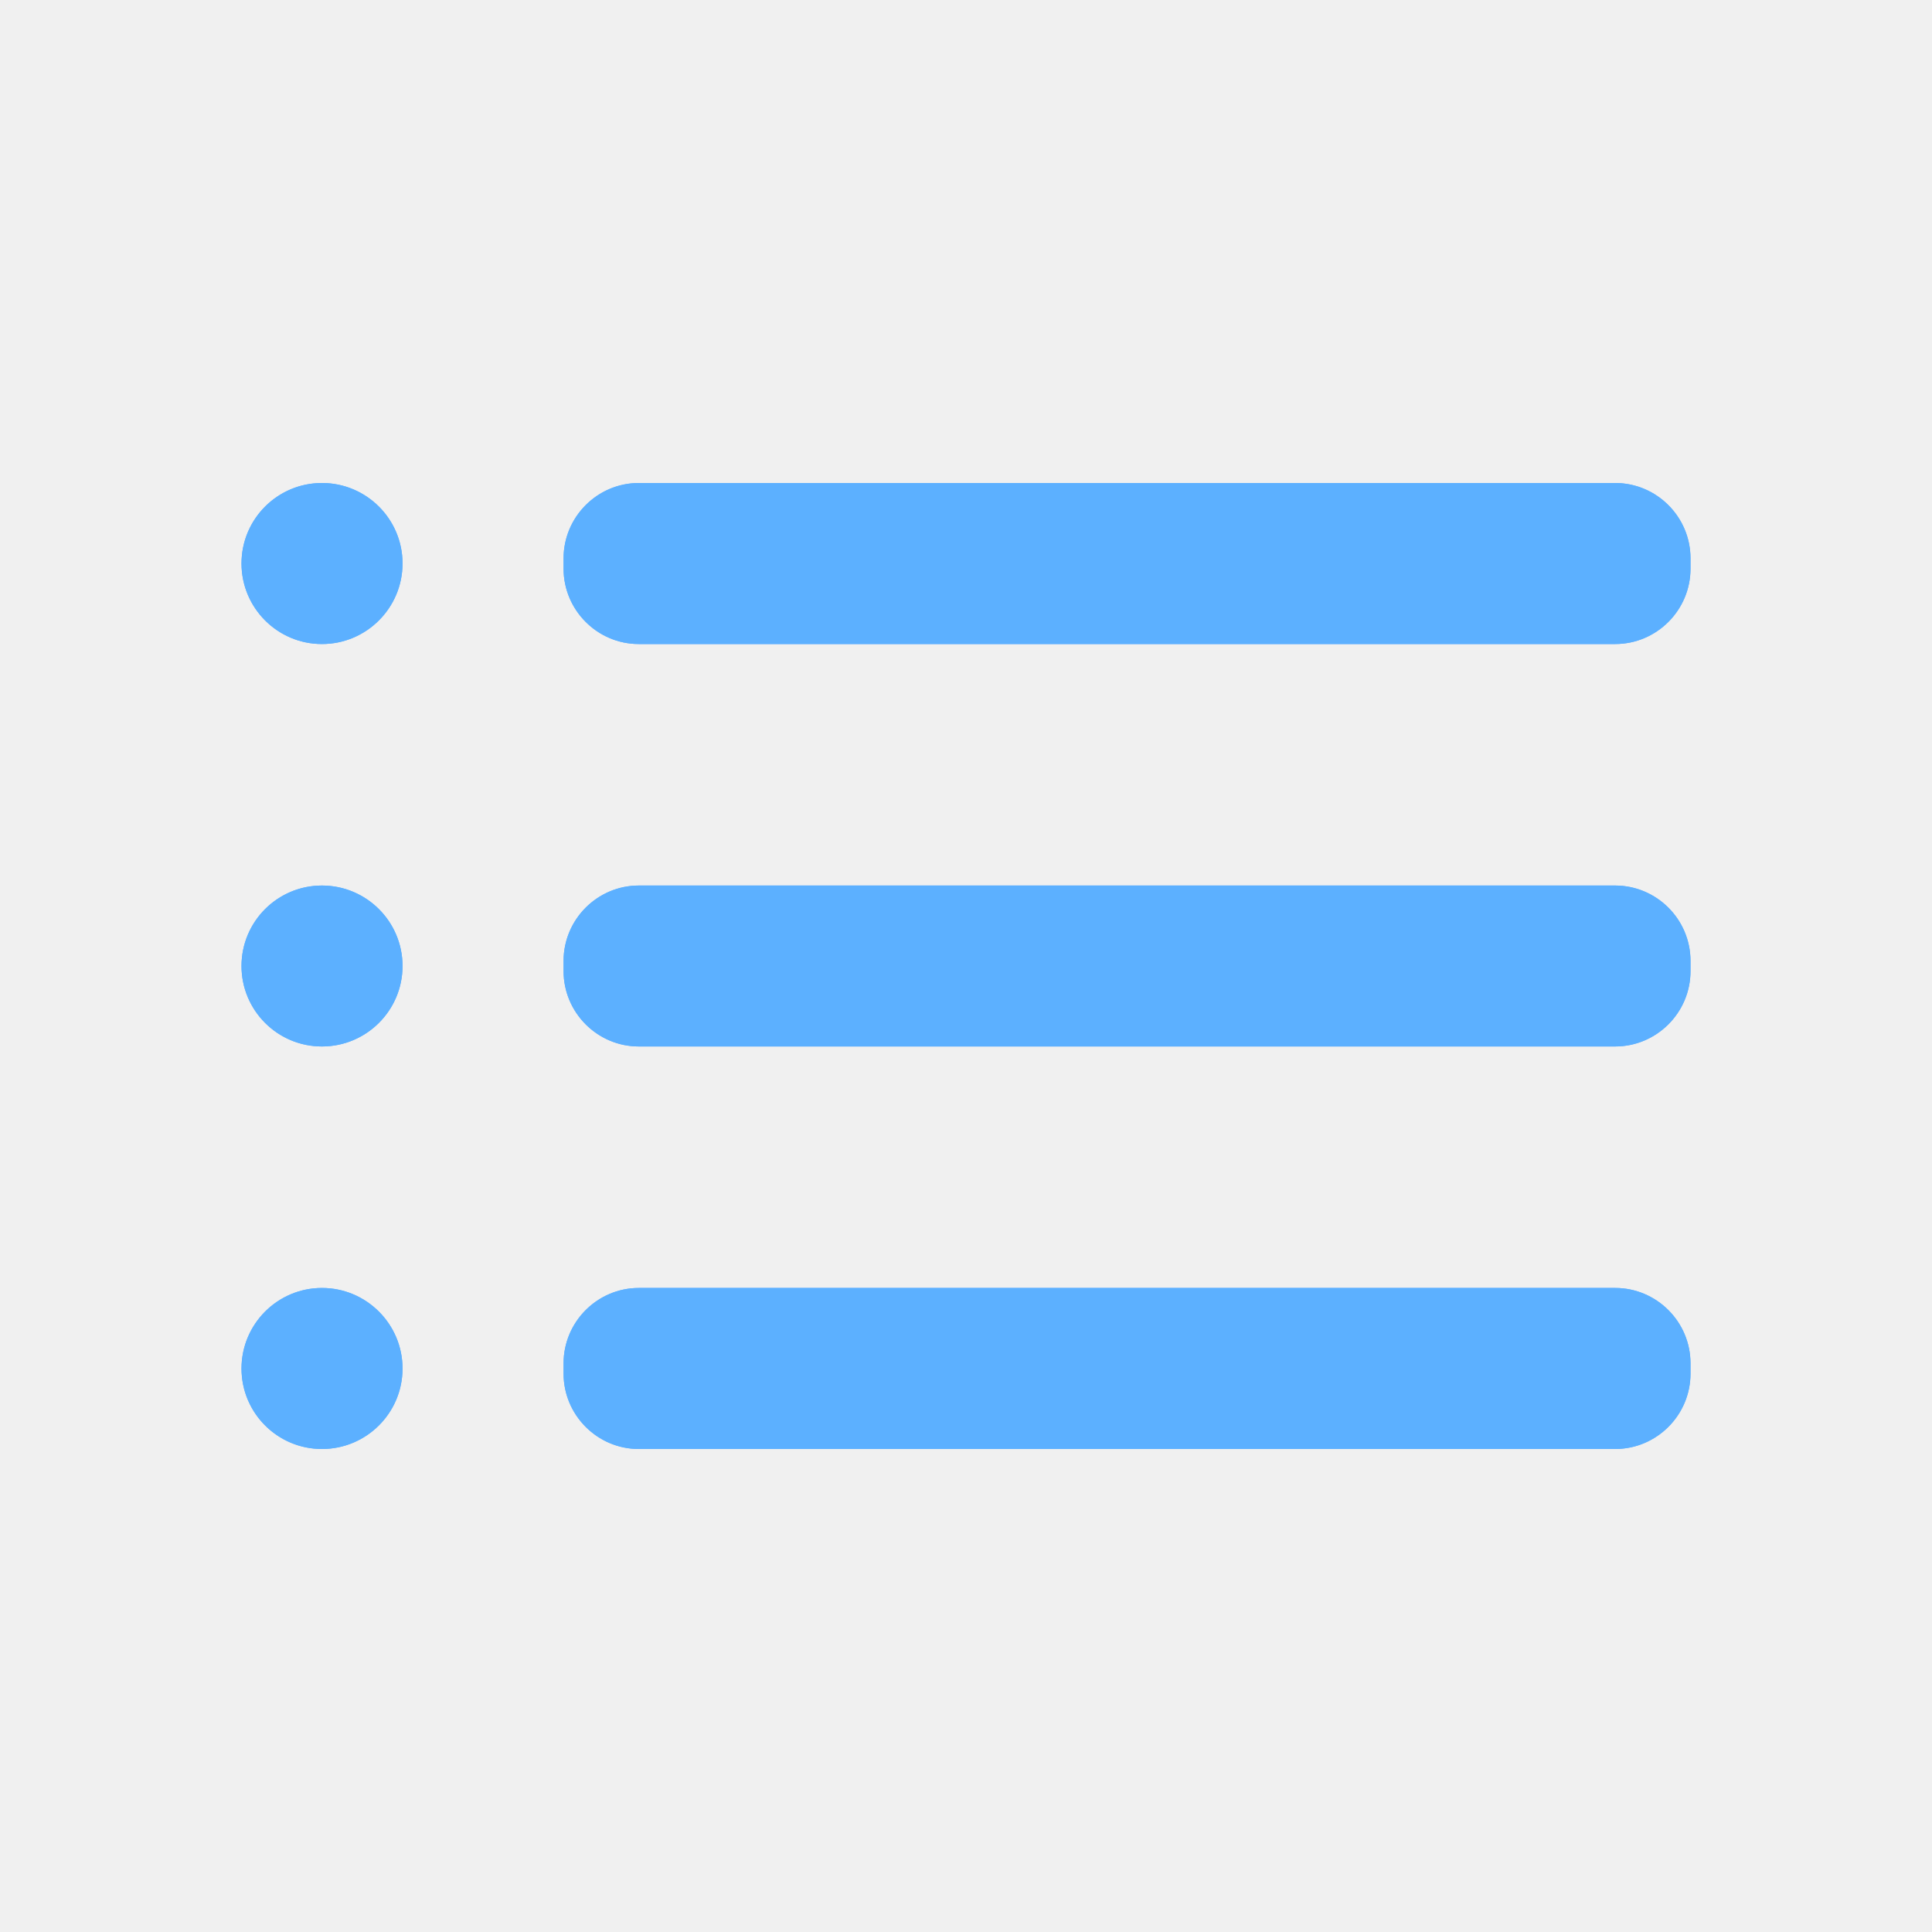
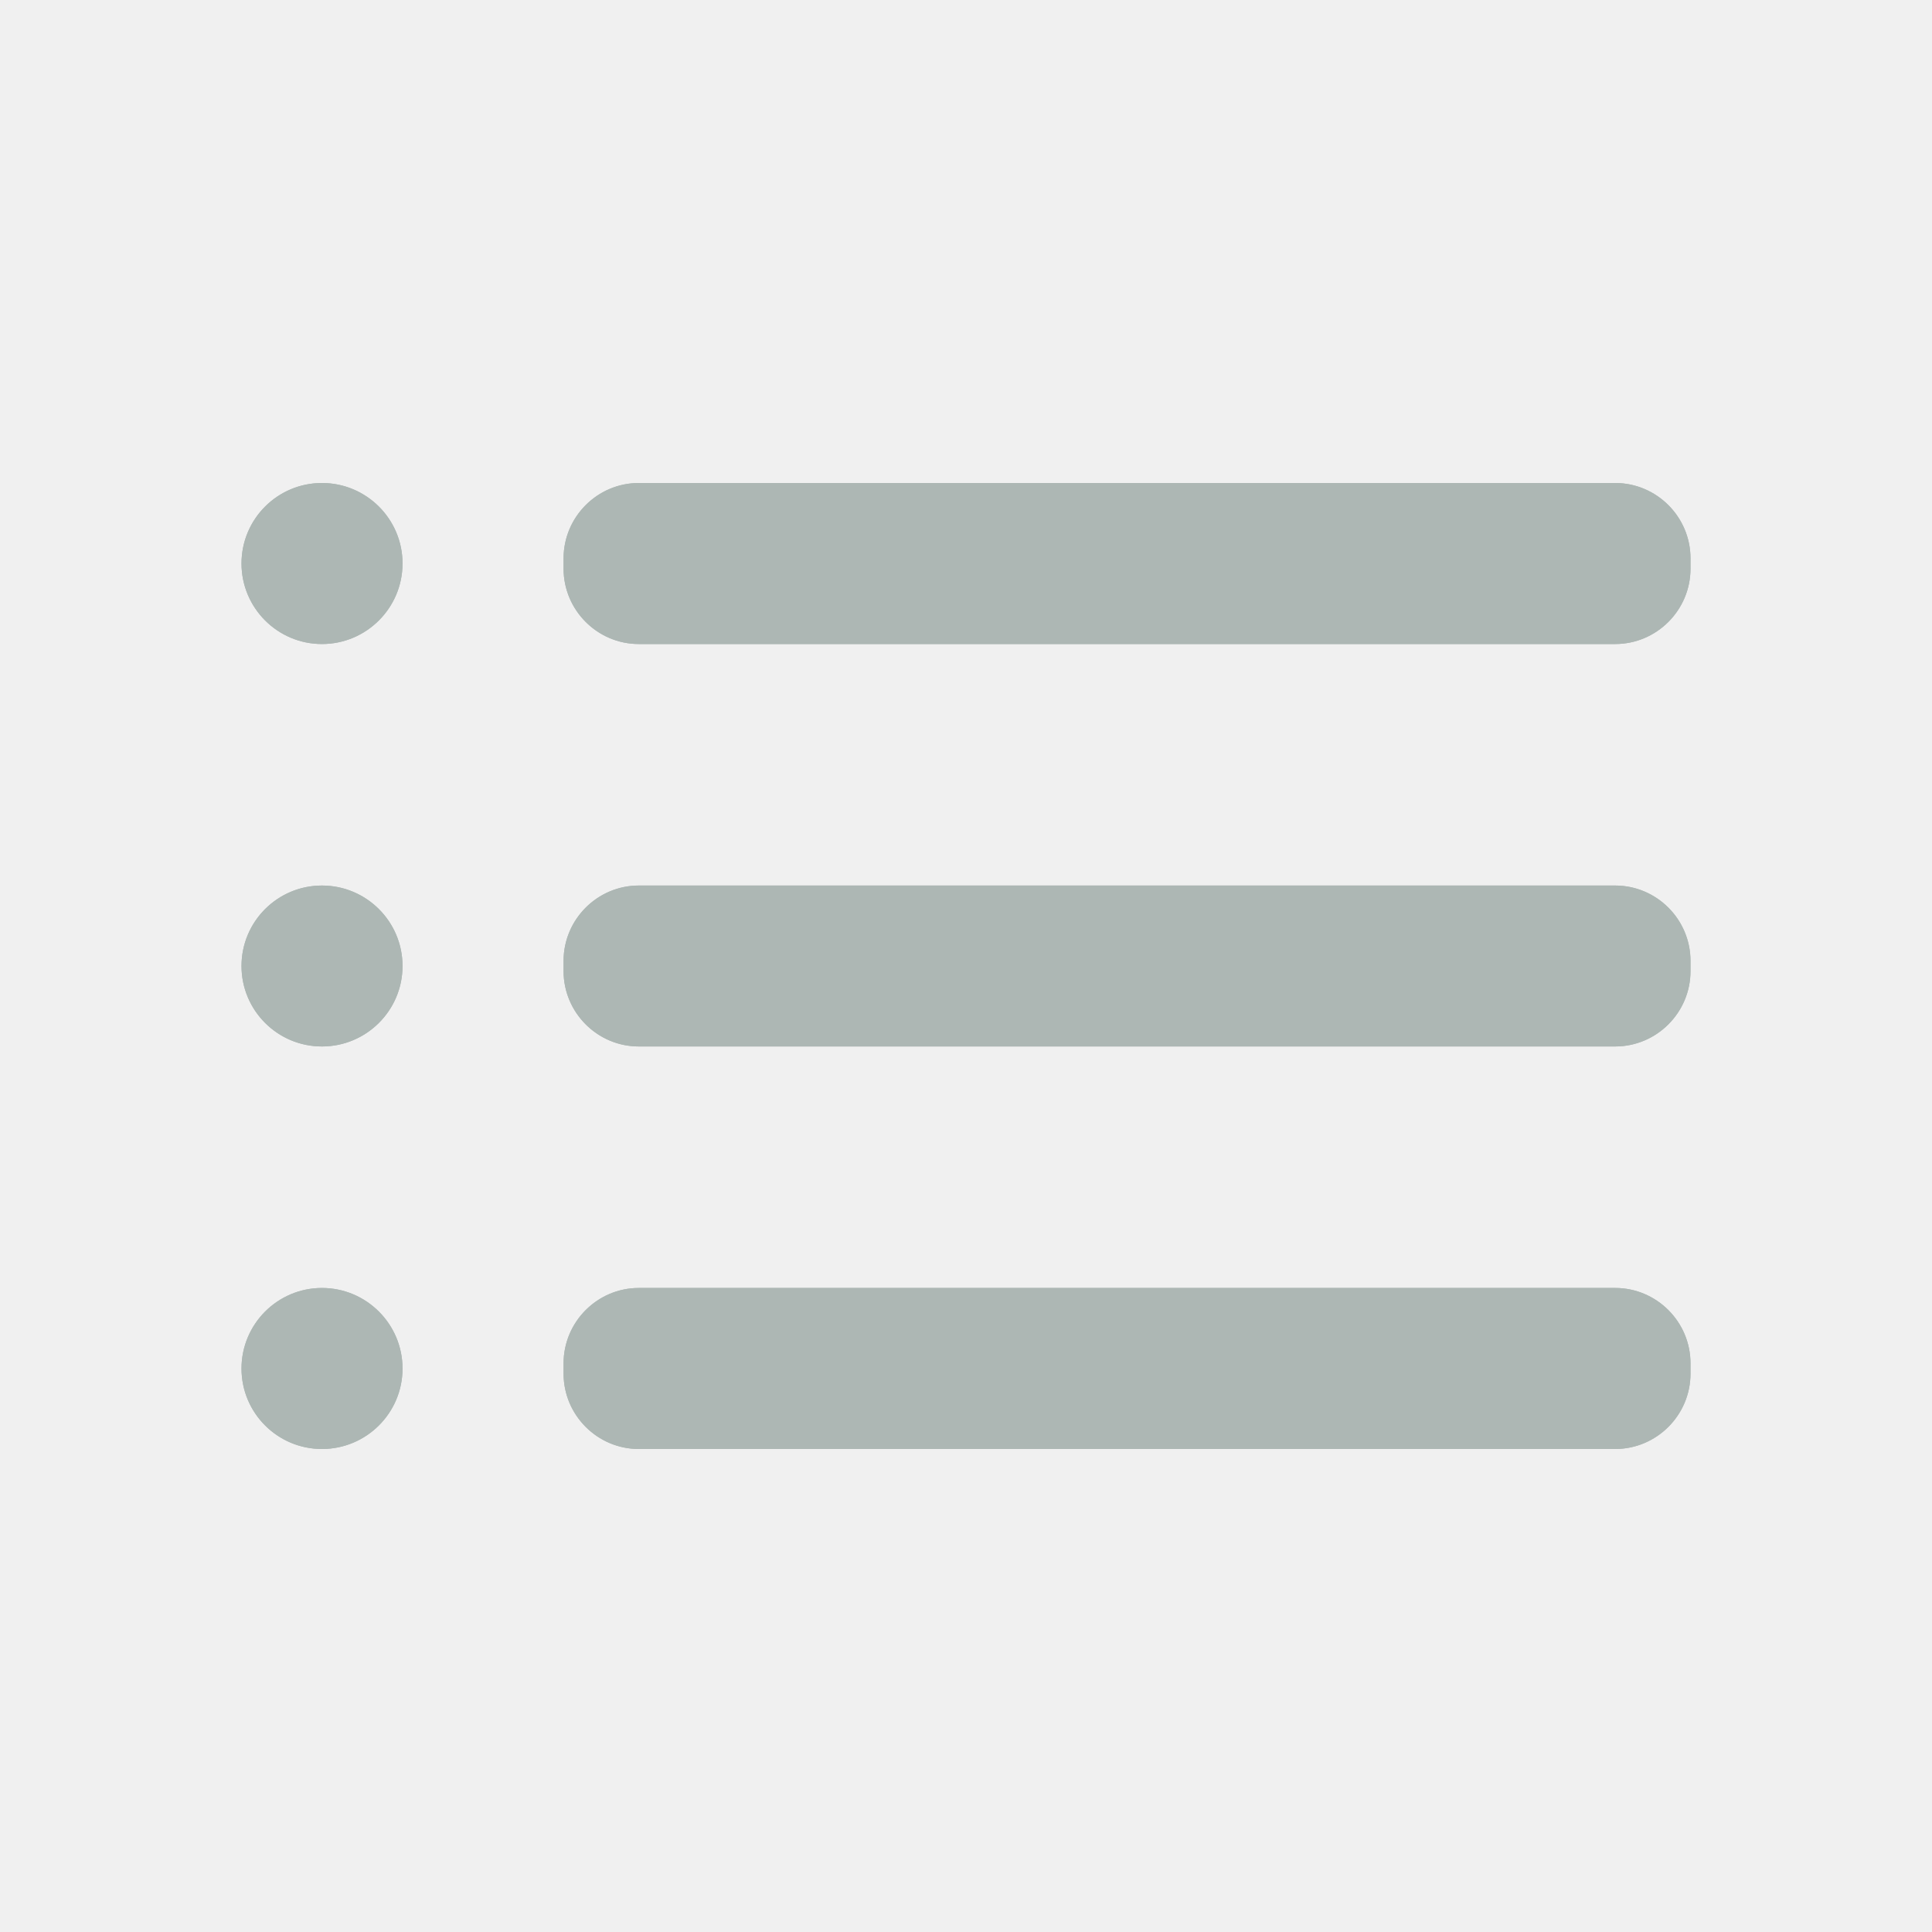
<svg xmlns="http://www.w3.org/2000/svg" width="20" height="20" viewBox="0 0 20 20" fill="none">
-   <path fill-rule="evenodd" clip-rule="evenodd" d="M2.5 5.833C2.5 5.373 2.873 5 3.333 5C3.793 5 4.167 5.373 4.167 5.833C4.167 6.293 3.793 6.667 3.333 6.667C2.873 6.667 2.5 6.293 2.5 5.833ZM2.5 10C2.5 9.54 2.873 9.167 3.333 9.167C3.793 9.167 4.167 9.54 4.167 10C4.167 10.46 3.793 10.833 3.333 10.833C2.873 10.833 2.5 10.46 2.5 10ZM3.333 13.333C2.873 13.333 2.5 13.707 2.5 14.167C2.5 14.627 2.873 15 3.333 15C3.793 15 4.167 14.627 4.167 14.167C4.167 13.707 3.793 13.333 3.333 13.333ZM6.613 9.167H16.72C17.15 9.167 17.5 9.518 17.5 9.947V10.053C17.5 10.482 17.15 10.833 16.72 10.833H6.613C6.184 10.833 5.834 10.482 5.834 10.053V9.947C5.834 9.518 6.184 9.167 6.613 9.167ZM16.72 13.333H6.613C6.184 13.333 5.834 13.684 5.834 14.113V14.22C5.834 14.649 6.184 15 6.613 15H16.72C17.15 15 17.5 14.649 17.5 14.22V14.113C17.5 13.684 17.15 13.333 16.72 13.333ZM6.613 5H16.72C17.15 5 17.5 5.351 17.5 5.78V5.887C17.5 6.316 17.15 6.667 16.72 6.667H6.613C6.184 6.667 5.834 6.316 5.834 5.887V5.78C5.834 5.351 6.184 5 6.613 5Z" fill="#5CB0FF" />
+   <path fill-rule="evenodd" clip-rule="evenodd" d="M2.5 5.833C2.5 5.373 2.873 5 3.333 5C3.793 5 4.167 5.373 4.167 5.833C4.167 6.293 3.793 6.667 3.333 6.667C2.873 6.667 2.5 6.293 2.5 5.833ZM2.5 10C2.5 9.54 2.873 9.167 3.333 9.167C3.793 9.167 4.167 9.54 4.167 10C4.167 10.46 3.793 10.833 3.333 10.833C2.873 10.833 2.5 10.46 2.5 10ZM3.333 13.333C2.873 13.333 2.5 13.707 2.5 14.167C2.5 14.627 2.873 15 3.333 15C3.793 15 4.167 14.627 4.167 14.167C4.167 13.707 3.793 13.333 3.333 13.333ZM6.613 9.167H16.72C17.15 9.167 17.5 9.518 17.5 9.947V10.053C17.5 10.482 17.15 10.833 16.72 10.833H6.613C6.184 10.833 5.834 10.482 5.834 10.053V9.947C5.834 9.518 6.184 9.167 6.613 9.167ZM16.72 13.333H6.613C6.184 13.333 5.834 13.684 5.834 14.113V14.22C5.834 14.649 6.184 15 6.613 15H16.72C17.15 15 17.5 14.649 17.5 14.22V14.113C17.5 13.684 17.15 13.333 16.72 13.333ZM6.613 5H16.72C17.15 5 17.5 5.351 17.5 5.78V5.887C17.5 6.316 17.15 6.667 16.72 6.667H6.613C6.184 6.667 5.834 6.316 5.834 5.887V5.78C5.834 5.351 6.184 5 6.613 5Z" fill="#ADB7B4" />
  <mask id="mask0" mask-type="alpha" maskUnits="userSpaceOnUse" x="2" y="5" width="16" height="10">
    <path fill-rule="evenodd" clip-rule="evenodd" d="M2.5 5.833C2.5 5.373 2.873 5 3.333 5C3.793 5 4.167 5.373 4.167 5.833C4.167 6.293 3.793 6.667 3.333 6.667C2.873 6.667 2.5 6.293 2.5 5.833ZM2.5 10C2.5 9.54 2.873 9.167 3.333 9.167C3.793 9.167 4.167 9.54 4.167 10C4.167 10.46 3.793 10.833 3.333 10.833C2.873 10.833 2.5 10.46 2.5 10ZM3.333 13.333C2.873 13.333 2.5 13.707 2.5 14.167C2.5 14.627 2.873 15 3.333 15C3.793 15 4.167 14.627 4.167 14.167C4.167 13.707 3.793 13.333 3.333 13.333ZM6.613 9.167H16.72C17.15 9.167 17.5 9.518 17.5 9.947V10.053C17.5 10.482 17.15 10.833 16.72 10.833H6.613C6.184 10.833 5.834 10.482 5.834 10.053V9.947C5.834 9.518 6.184 9.167 6.613 9.167ZM16.72 13.333H6.613C6.184 13.333 5.834 13.684 5.834 14.113V14.22C5.834 14.649 6.184 15 6.613 15H16.72C17.15 15 17.5 14.649 17.5 14.22V14.113C17.5 13.684 17.15 13.333 16.72 13.333ZM6.613 5H16.72C17.15 5 17.5 5.351 17.5 5.78V5.887C17.5 6.316 17.15 6.667 16.72 6.667H6.613C6.184 6.667 5.834 6.316 5.834 5.887V5.78C5.834 5.351 6.184 5 6.613 5Z" fill="white" />
  </mask>
  <g mask="url(#mask0)">
-     <rect width="20" height="20" fill="#5CB0FF" />
+     <rect width="20" height="20" fill="#ADB7B4" />
  </g>
</svg>
